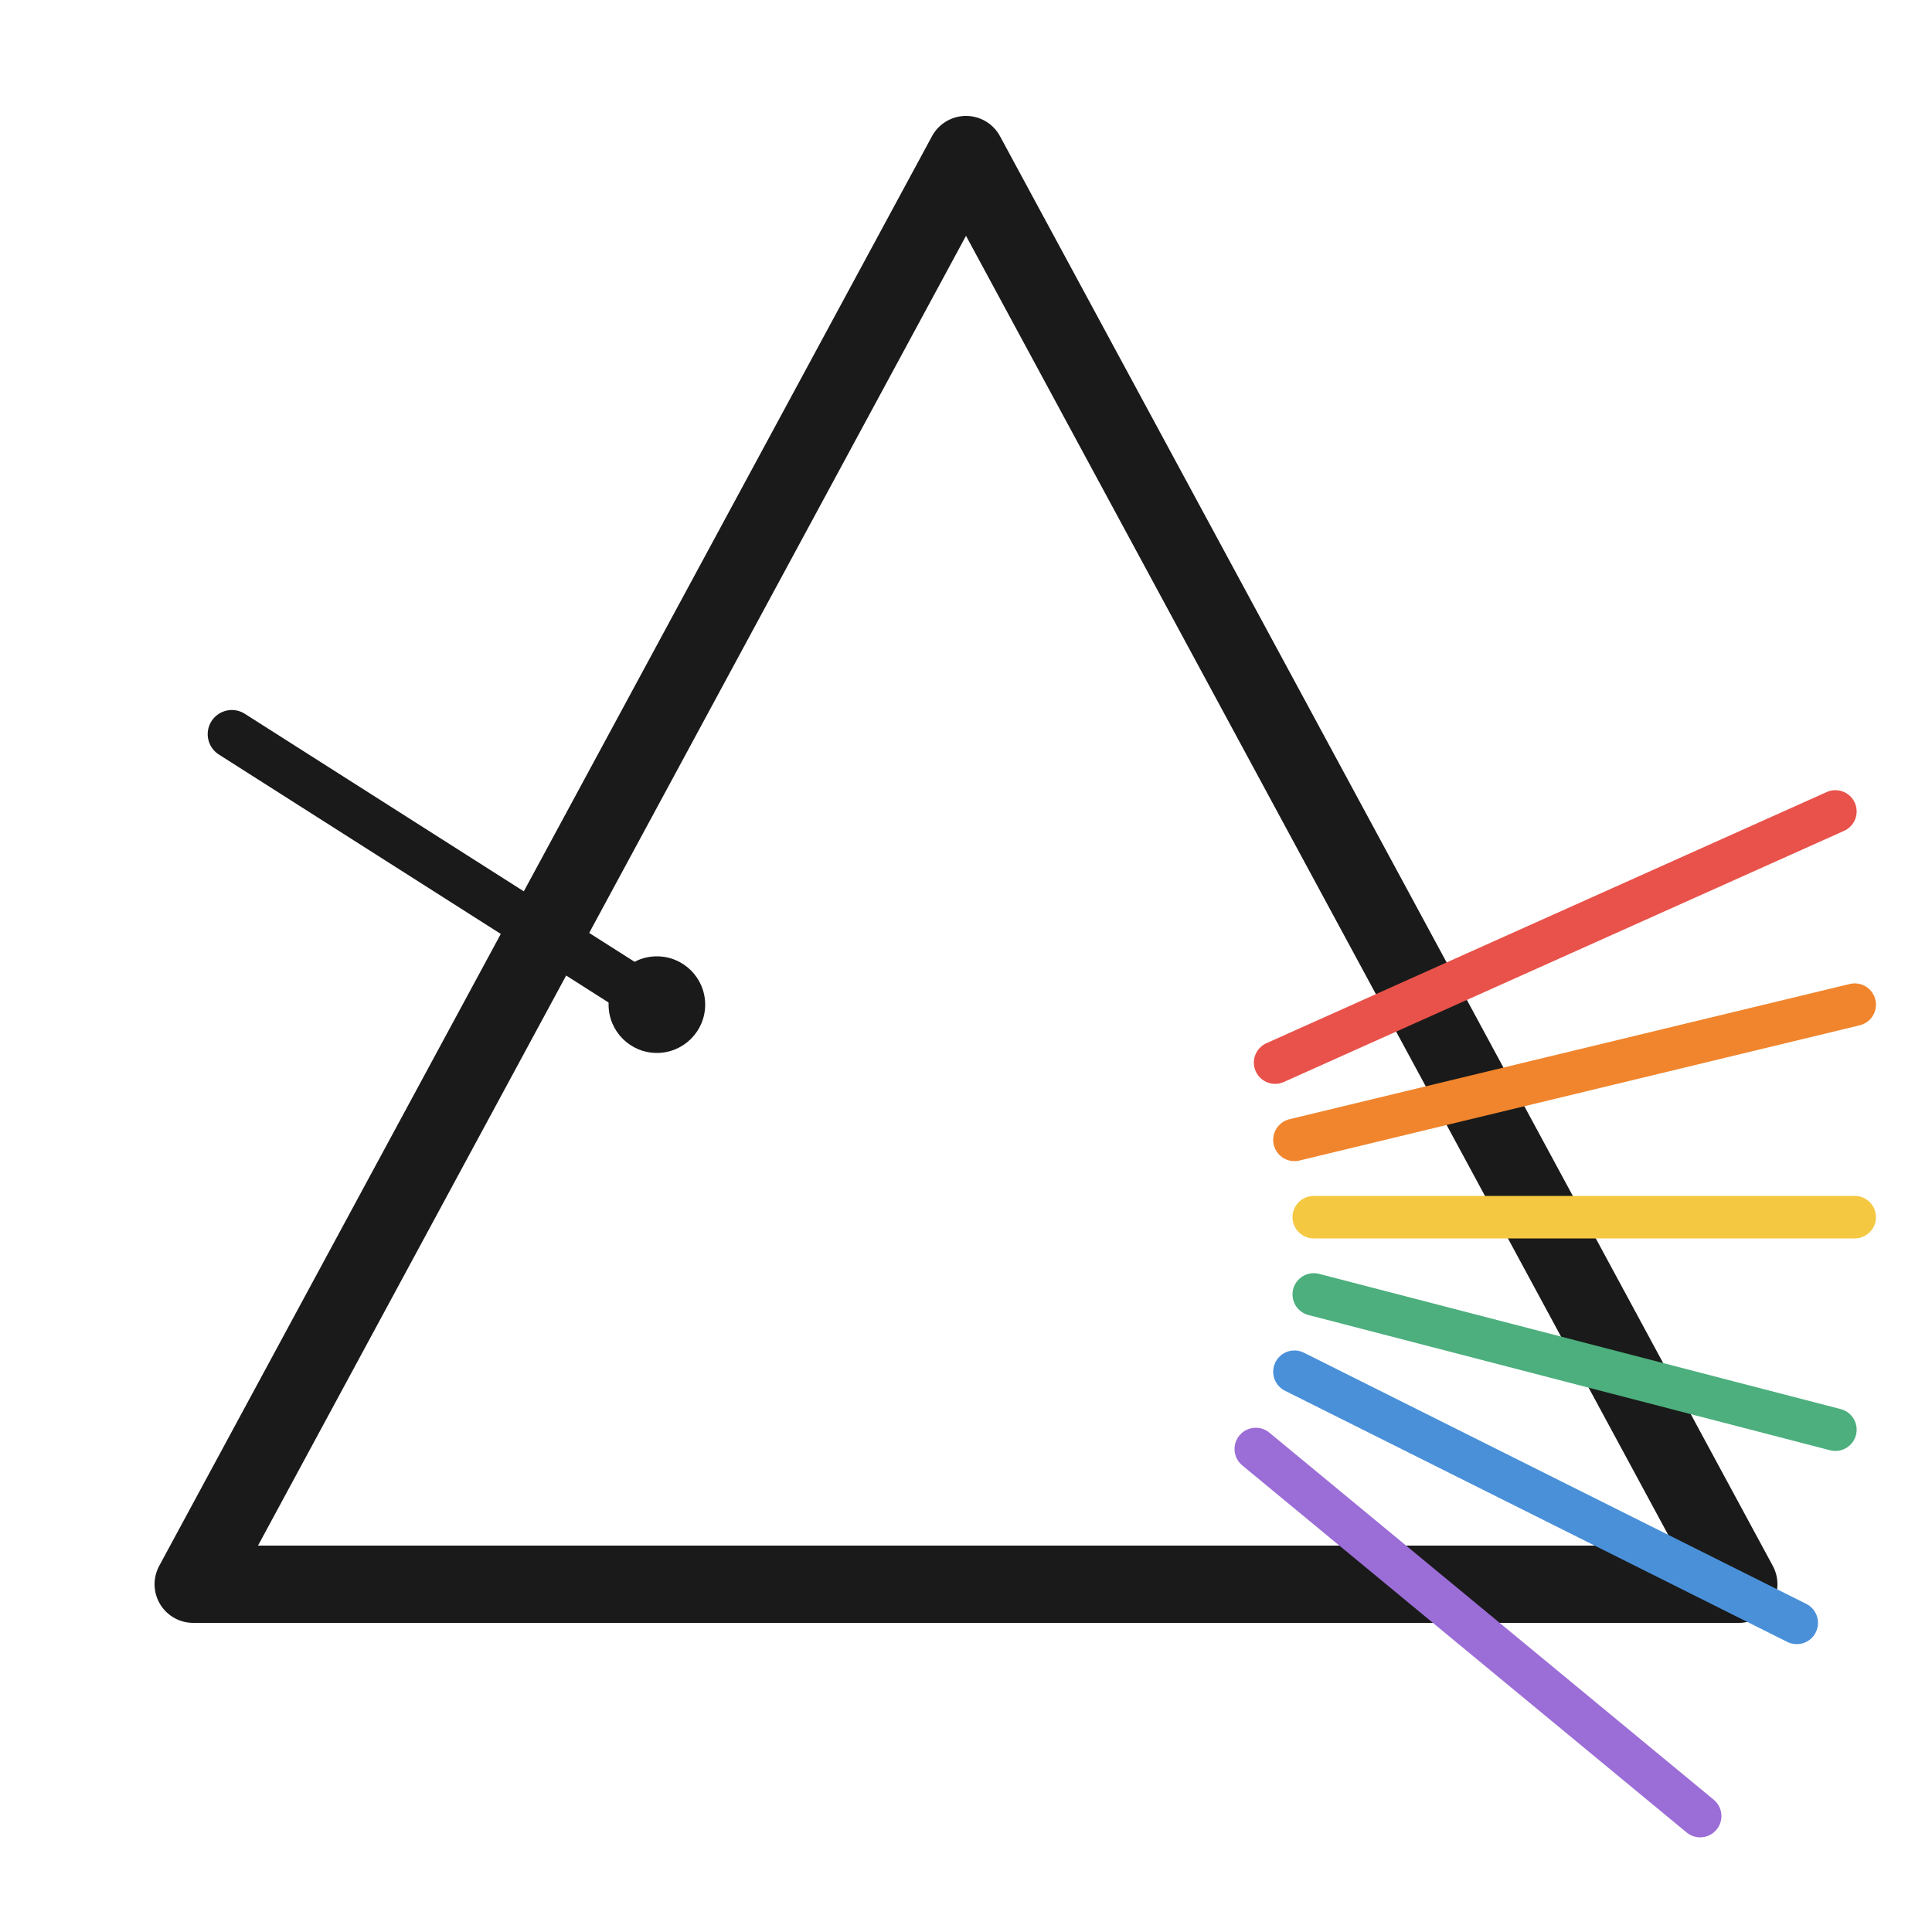
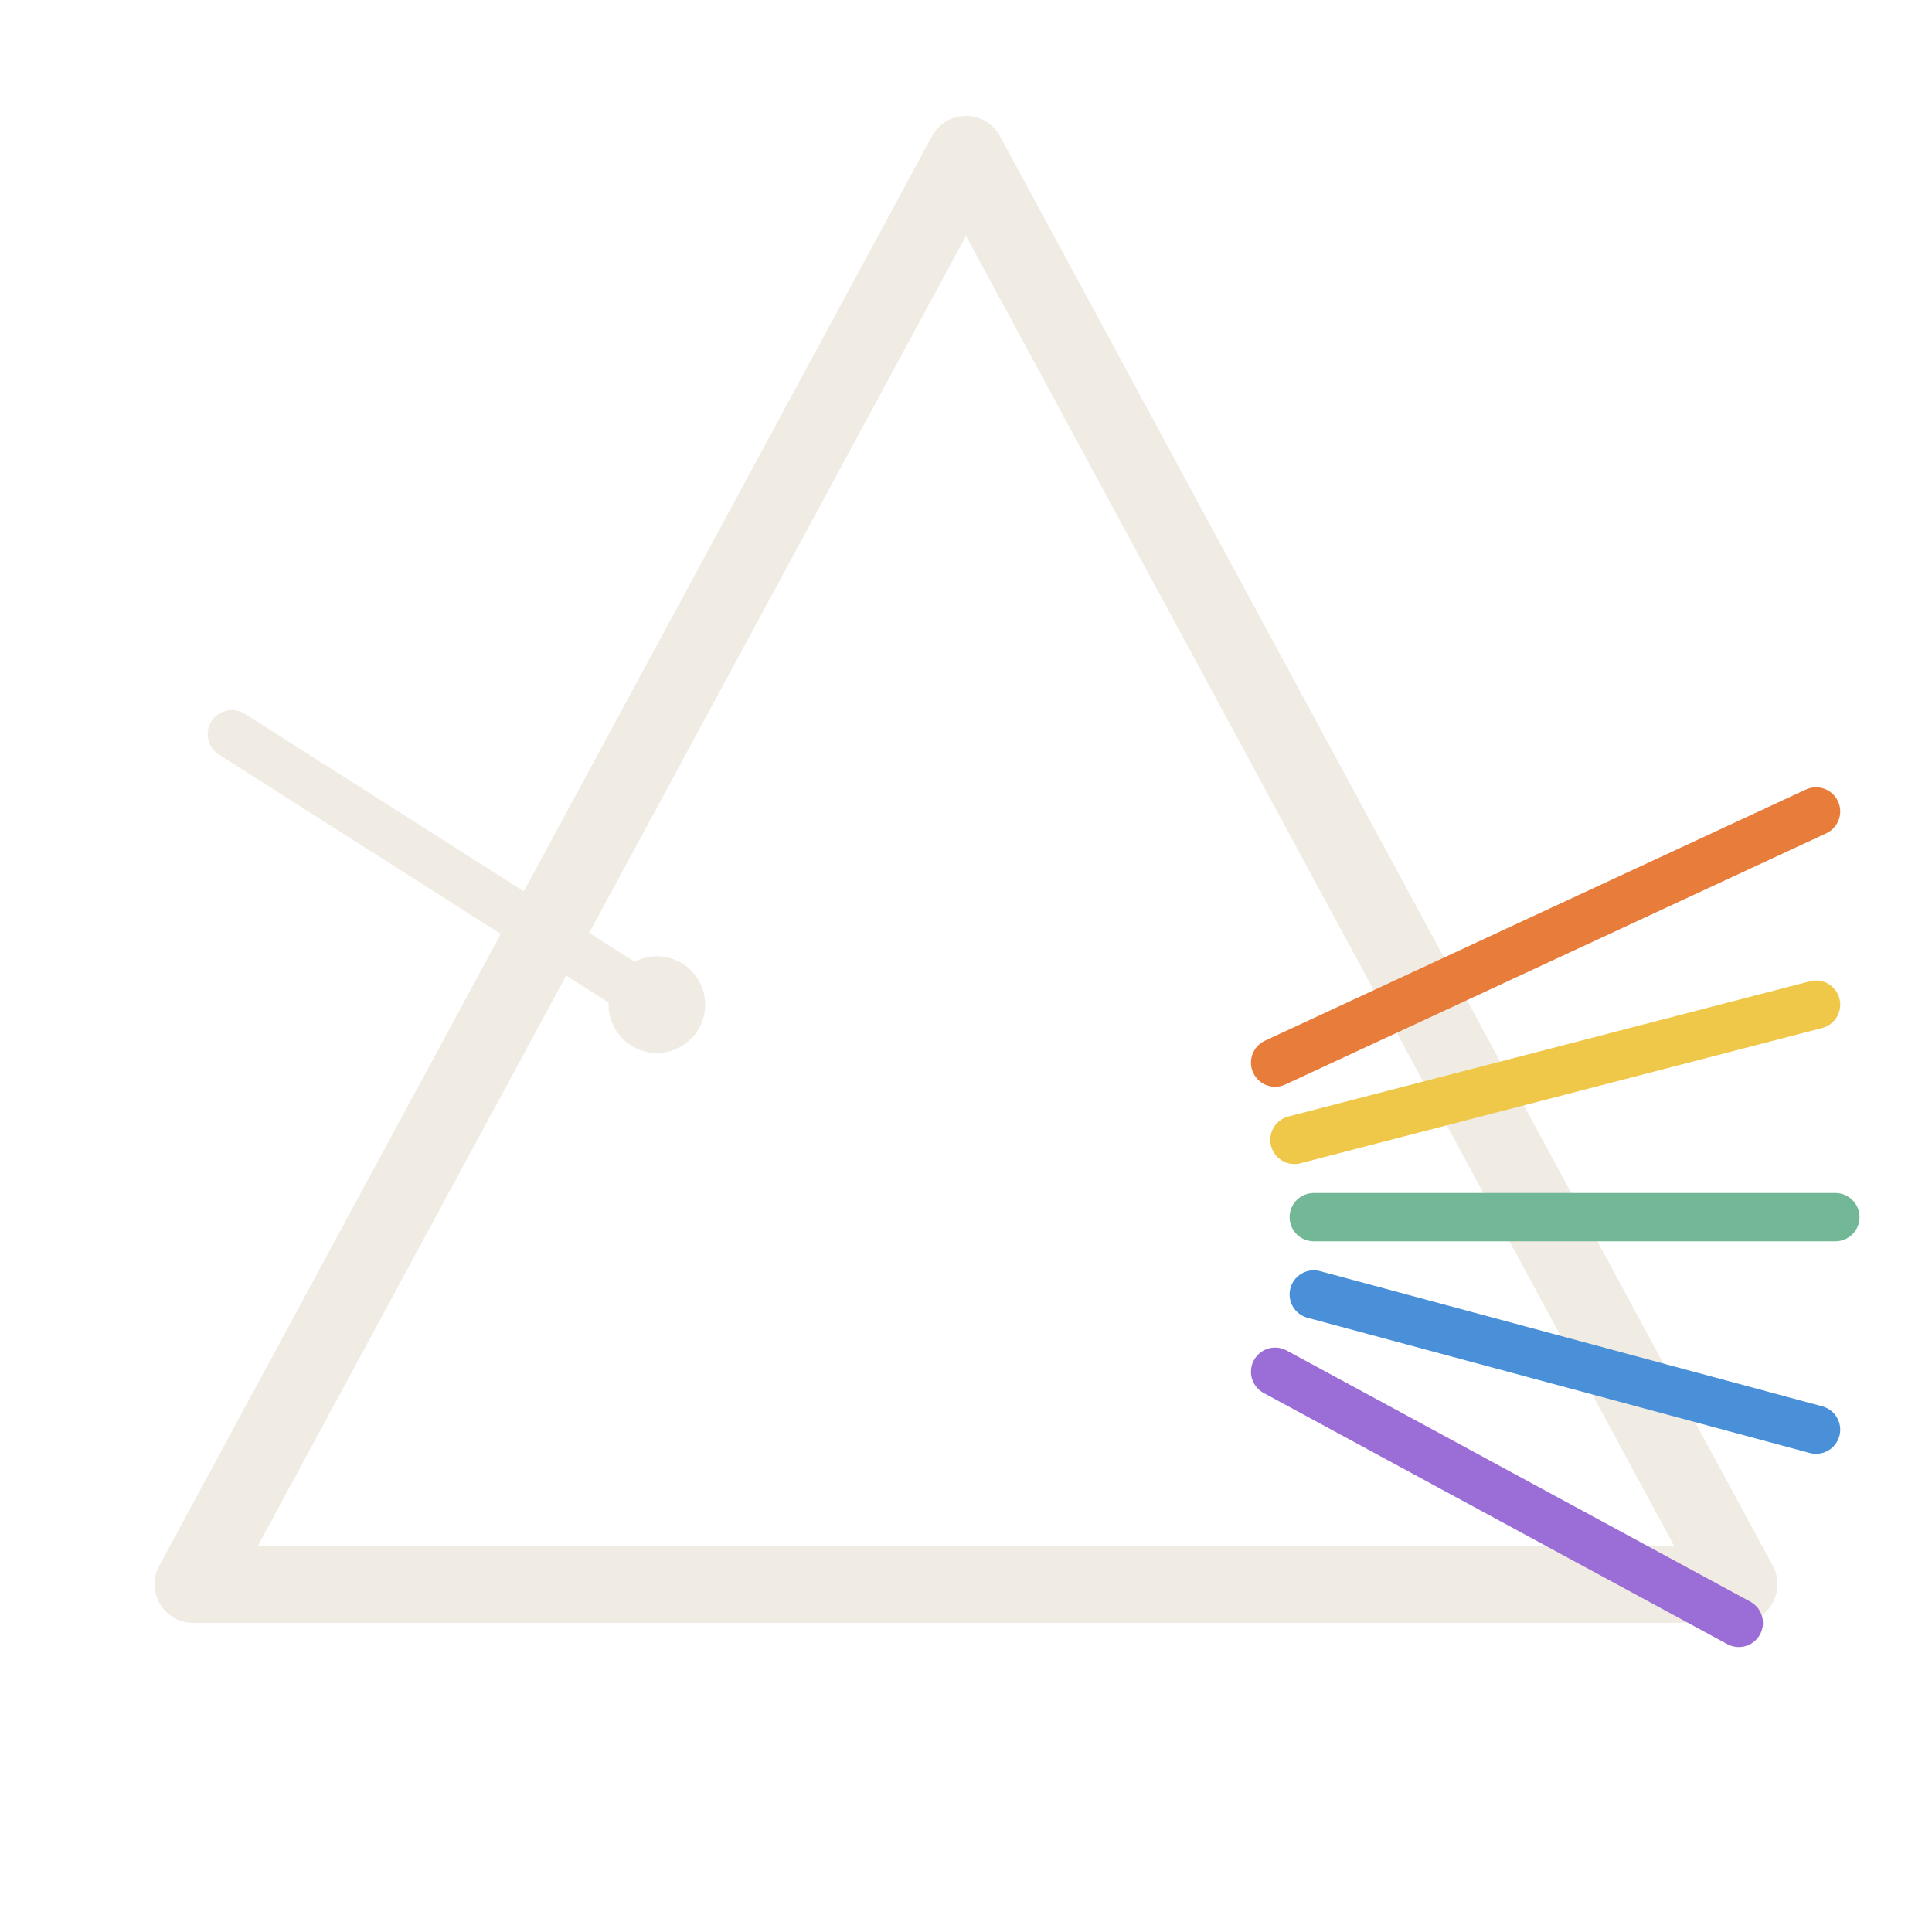
- <svg xmlns="http://www.w3.org/2000/svg" viewBox="0 0 100 100">
-   <polygon points="50,8 10,82 90,82" fill="none" stroke="#1a1a1a" stroke-width="4" stroke-linejoin="round" stroke-linecap="round" />
-   <line x1="12" y1="38" x2="34" y2="52" stroke="#1a1a1a" stroke-width="2.5" stroke-linecap="round" />
-   <line x1="66" y1="55" x2="95" y2="42" stroke="#e8524a" stroke-width="2.2" stroke-linecap="round" />
-   <line x1="67" y1="59" x2="96" y2="52" stroke="#f0852d" stroke-width="2.2" stroke-linecap="round" />
-   <line x1="68" y1="63" x2="96" y2="63" stroke="#f5c842" stroke-width="2.2" stroke-linecap="round" />
-   <line x1="68" y1="67" x2="95" y2="74" stroke="#4caf7d" stroke-width="2.2" stroke-linecap="round" />
-   <line x1="67" y1="71" x2="93" y2="84" stroke="#4a90d9" stroke-width="2.2" stroke-linecap="round" />
-   <line x1="65" y1="75" x2="88" y2="94" stroke="#9b6dd6" stroke-width="2.2" stroke-linecap="round" />
-   <circle cx="34" cy="52" r="2.5" fill="#1a1a1a" />
+ <svg xmlns="http://www.w3.org/2000/svg" viewBox="0 0 100 100" fill="none">
+   <polygon points="50,8 10,82 90,82" stroke="#f0ebe3" stroke-width="4" stroke-linejoin="round" stroke-linecap="round" />
+   <line x1="12" y1="38" x2="34" y2="52" stroke="#f0ebe3" stroke-width="2.5" stroke-linecap="round" />
+   <circle cx="34" cy="52" r="2.5" fill="#f0ebe3" />
+   <line x1="66" y1="55" x2="94" y2="42" stroke="#e87c3a" stroke-width="2.5" stroke-linecap="round" />
+   <line x1="67" y1="59" x2="94" y2="52" stroke="#efc84a" stroke-width="2.5" stroke-linecap="round" />
+   <line x1="68" y1="63" x2="95" y2="63" stroke="#72b896" stroke-width="2.5" stroke-linecap="round" />
+   <line x1="68" y1="67" x2="94" y2="74" stroke="#4a90d9" stroke-width="2.5" stroke-linecap="round" />
+   <line x1="66" y1="71" x2="90" y2="84" stroke="#9b6dd6" stroke-width="2.5" stroke-linecap="round" />
</svg>
